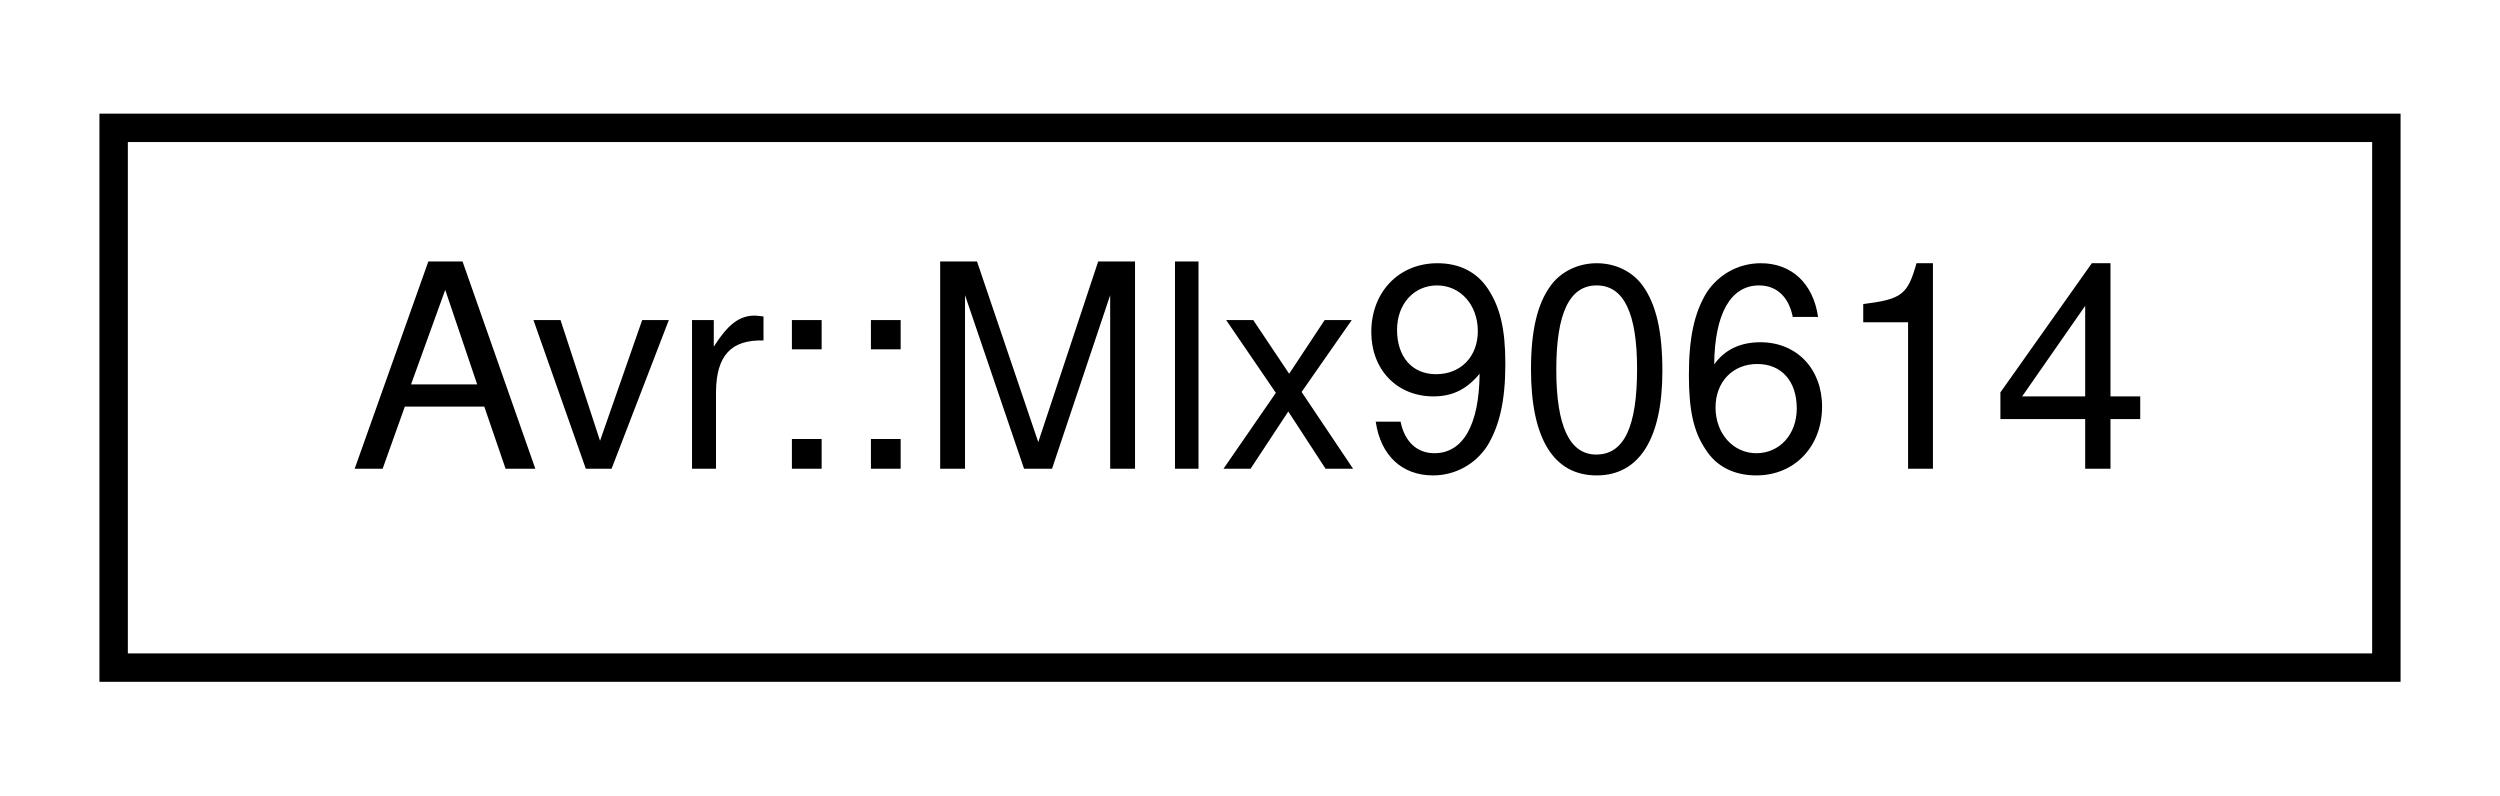
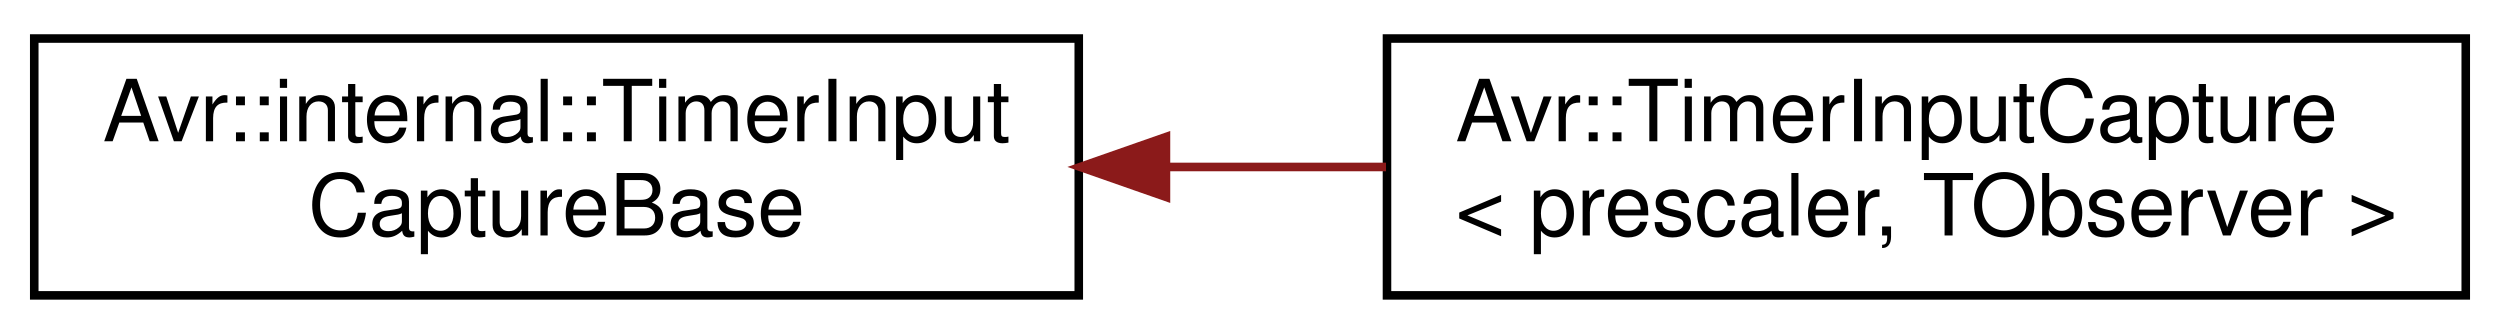
- <svg xmlns="http://www.w3.org/2000/svg" xmlns:xlink="http://www.w3.org/1999/xlink" width="88pt" height="28pt" viewBox="0.00 0.00 88.00 28.00">
-   <g id="graph0" class="graph" transform="scale(1 1) rotate(0) translate(4 24)">
+ <svg xmlns="http://www.w3.org/2000/svg" xmlns:xlink="http://www.w3.org/1999/xlink" width="292pt" height="39pt" viewBox="0.00 0.00 292.00 39.00">
+   <g id="graph0" class="graph" transform="scale(1 1) rotate(0) translate(4 35)">
    <g id="node1" class="node">
      <g id="a_node1">
-         <a xlink:href="group__libtarget__mlx90614.html#classAvr_1_1Mlx90614" target="_top" xlink:title="Decodes data from Melexis MLX90614 Infrared thermometer sensors. ">
-           <polygon fill="none" stroke="black" points="0,-0.5 0,-19.5 80,-19.5 80,-0.5 0,-0.5" />
-           <text text-anchor="middle" x="40" y="-7.5" font-family="Helvetica,sans-Serif" font-size="10.00">Avr::Mlx90614</text>
+         <a xlink:href="group__libtarget__timer.html#classAvr_1_1internal_1_1TimerInputCaptureBase" target="_top" xlink:title="Internal base class for Avr::TimerInputCapture. ">
+           <polygon fill="none" stroke="black" points="0,-0.5 0,-30.5 122,-30.5 122,-0.5 0,-0.5" />
+           <text text-anchor="start" x="8" y="-18.5" font-family="Helvetica,sans-Serif" font-size="10.00">Avr::internal::TimerInput</text>
+           <text text-anchor="middle" x="61" y="-7.5" font-family="Helvetica,sans-Serif" font-size="10.00">CaptureBase</text>
        </a>
      </g>
    </g>
+     <g id="node2" class="node">
+       <g id="a_node2">
+         <a xlink:href="group__libtarget__timer.html#classAvr_1_1TimerInputCapture" target="_top" xlink:title="C++ wrapper for accessing the built-in input capture facility for measuring the width of external pul...">
+           <polygon fill="none" stroke="black" points="158,-0.5 158,-30.5 284,-30.5 284,-0.5 158,-0.5" />
+           <text text-anchor="start" x="166" y="-18.5" font-family="Helvetica,sans-Serif" font-size="10.00">Avr::TimerInputCapture</text>
+           <text text-anchor="middle" x="221" y="-7.5" font-family="Helvetica,sans-Serif" font-size="10.00">&lt; prescaler, TObserver &gt;</text>
+         </a>
+       </g>
+     </g>
+     <g id="edge1" class="edge">
+       <path fill="none" stroke="#8b1a1a" d="M132.437,-15.5C140.919,-15.5 149.534,-15.5 157.886,-15.5" />
+       <polygon fill="#8b1a1a" stroke="#8b1a1a" points="132.184,-12 122.184,-15.5 132.184,-19 132.184,-12" />
+     </g>
  </g>
</svg>
